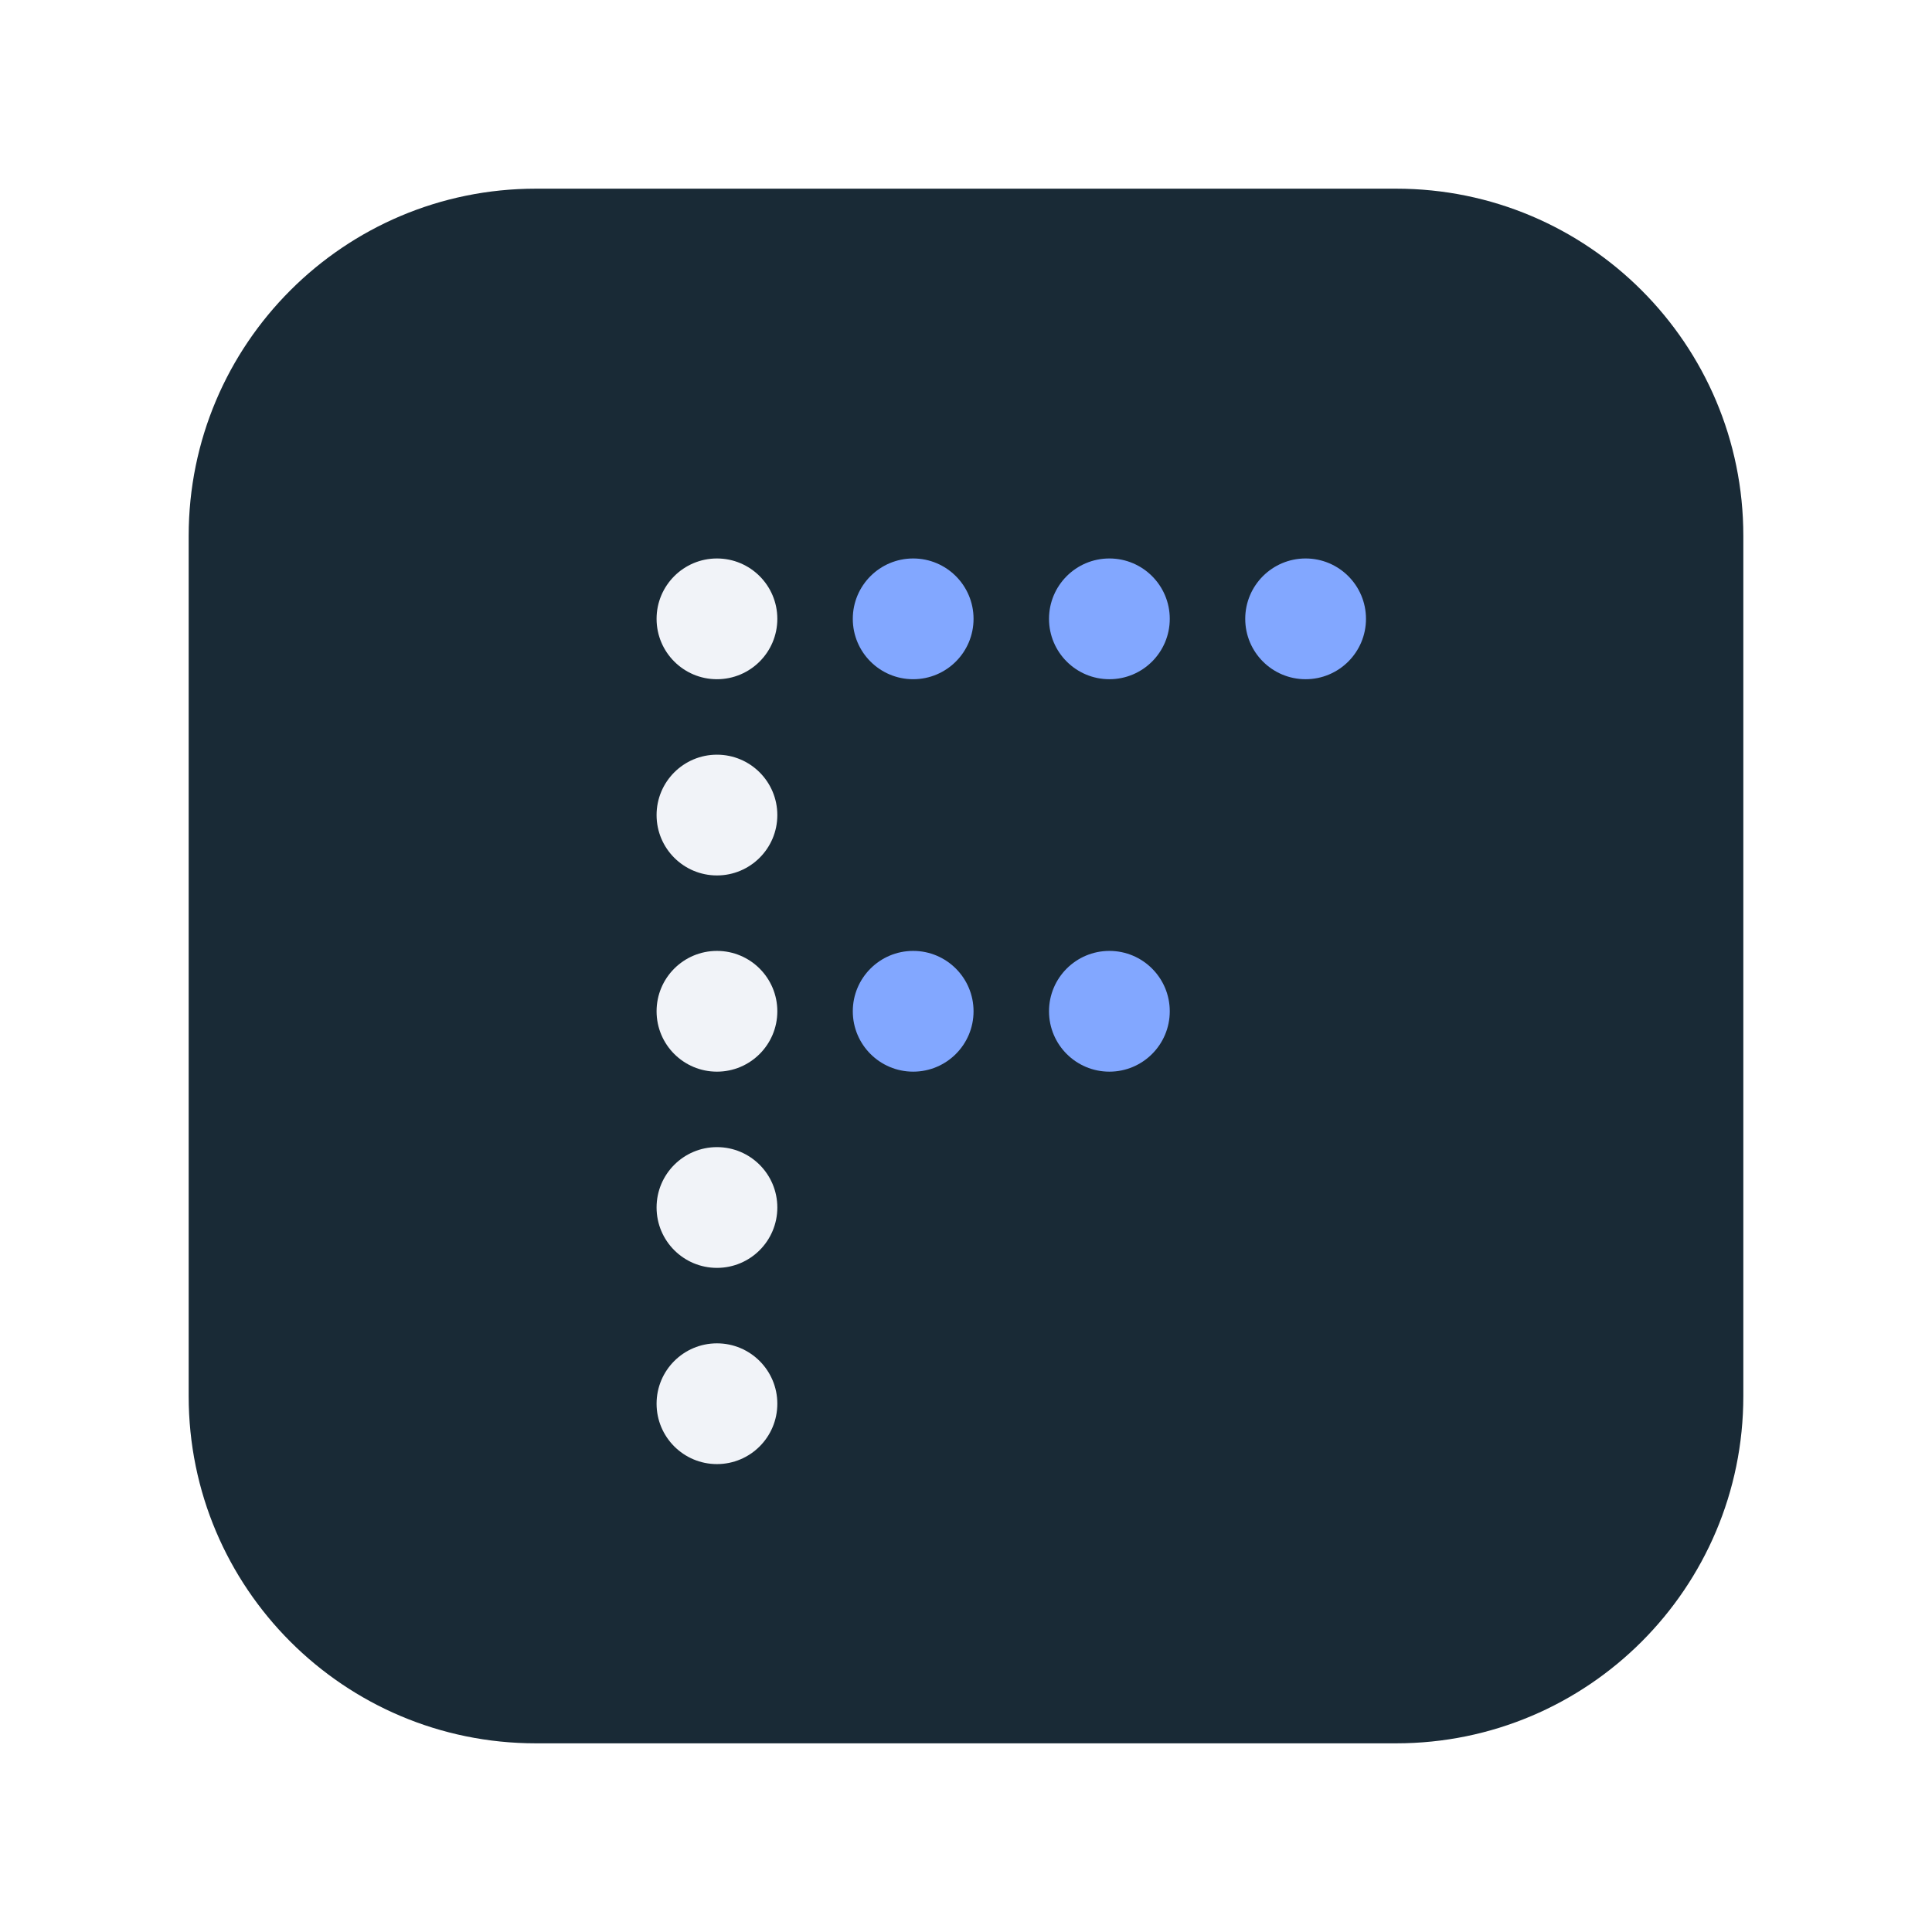
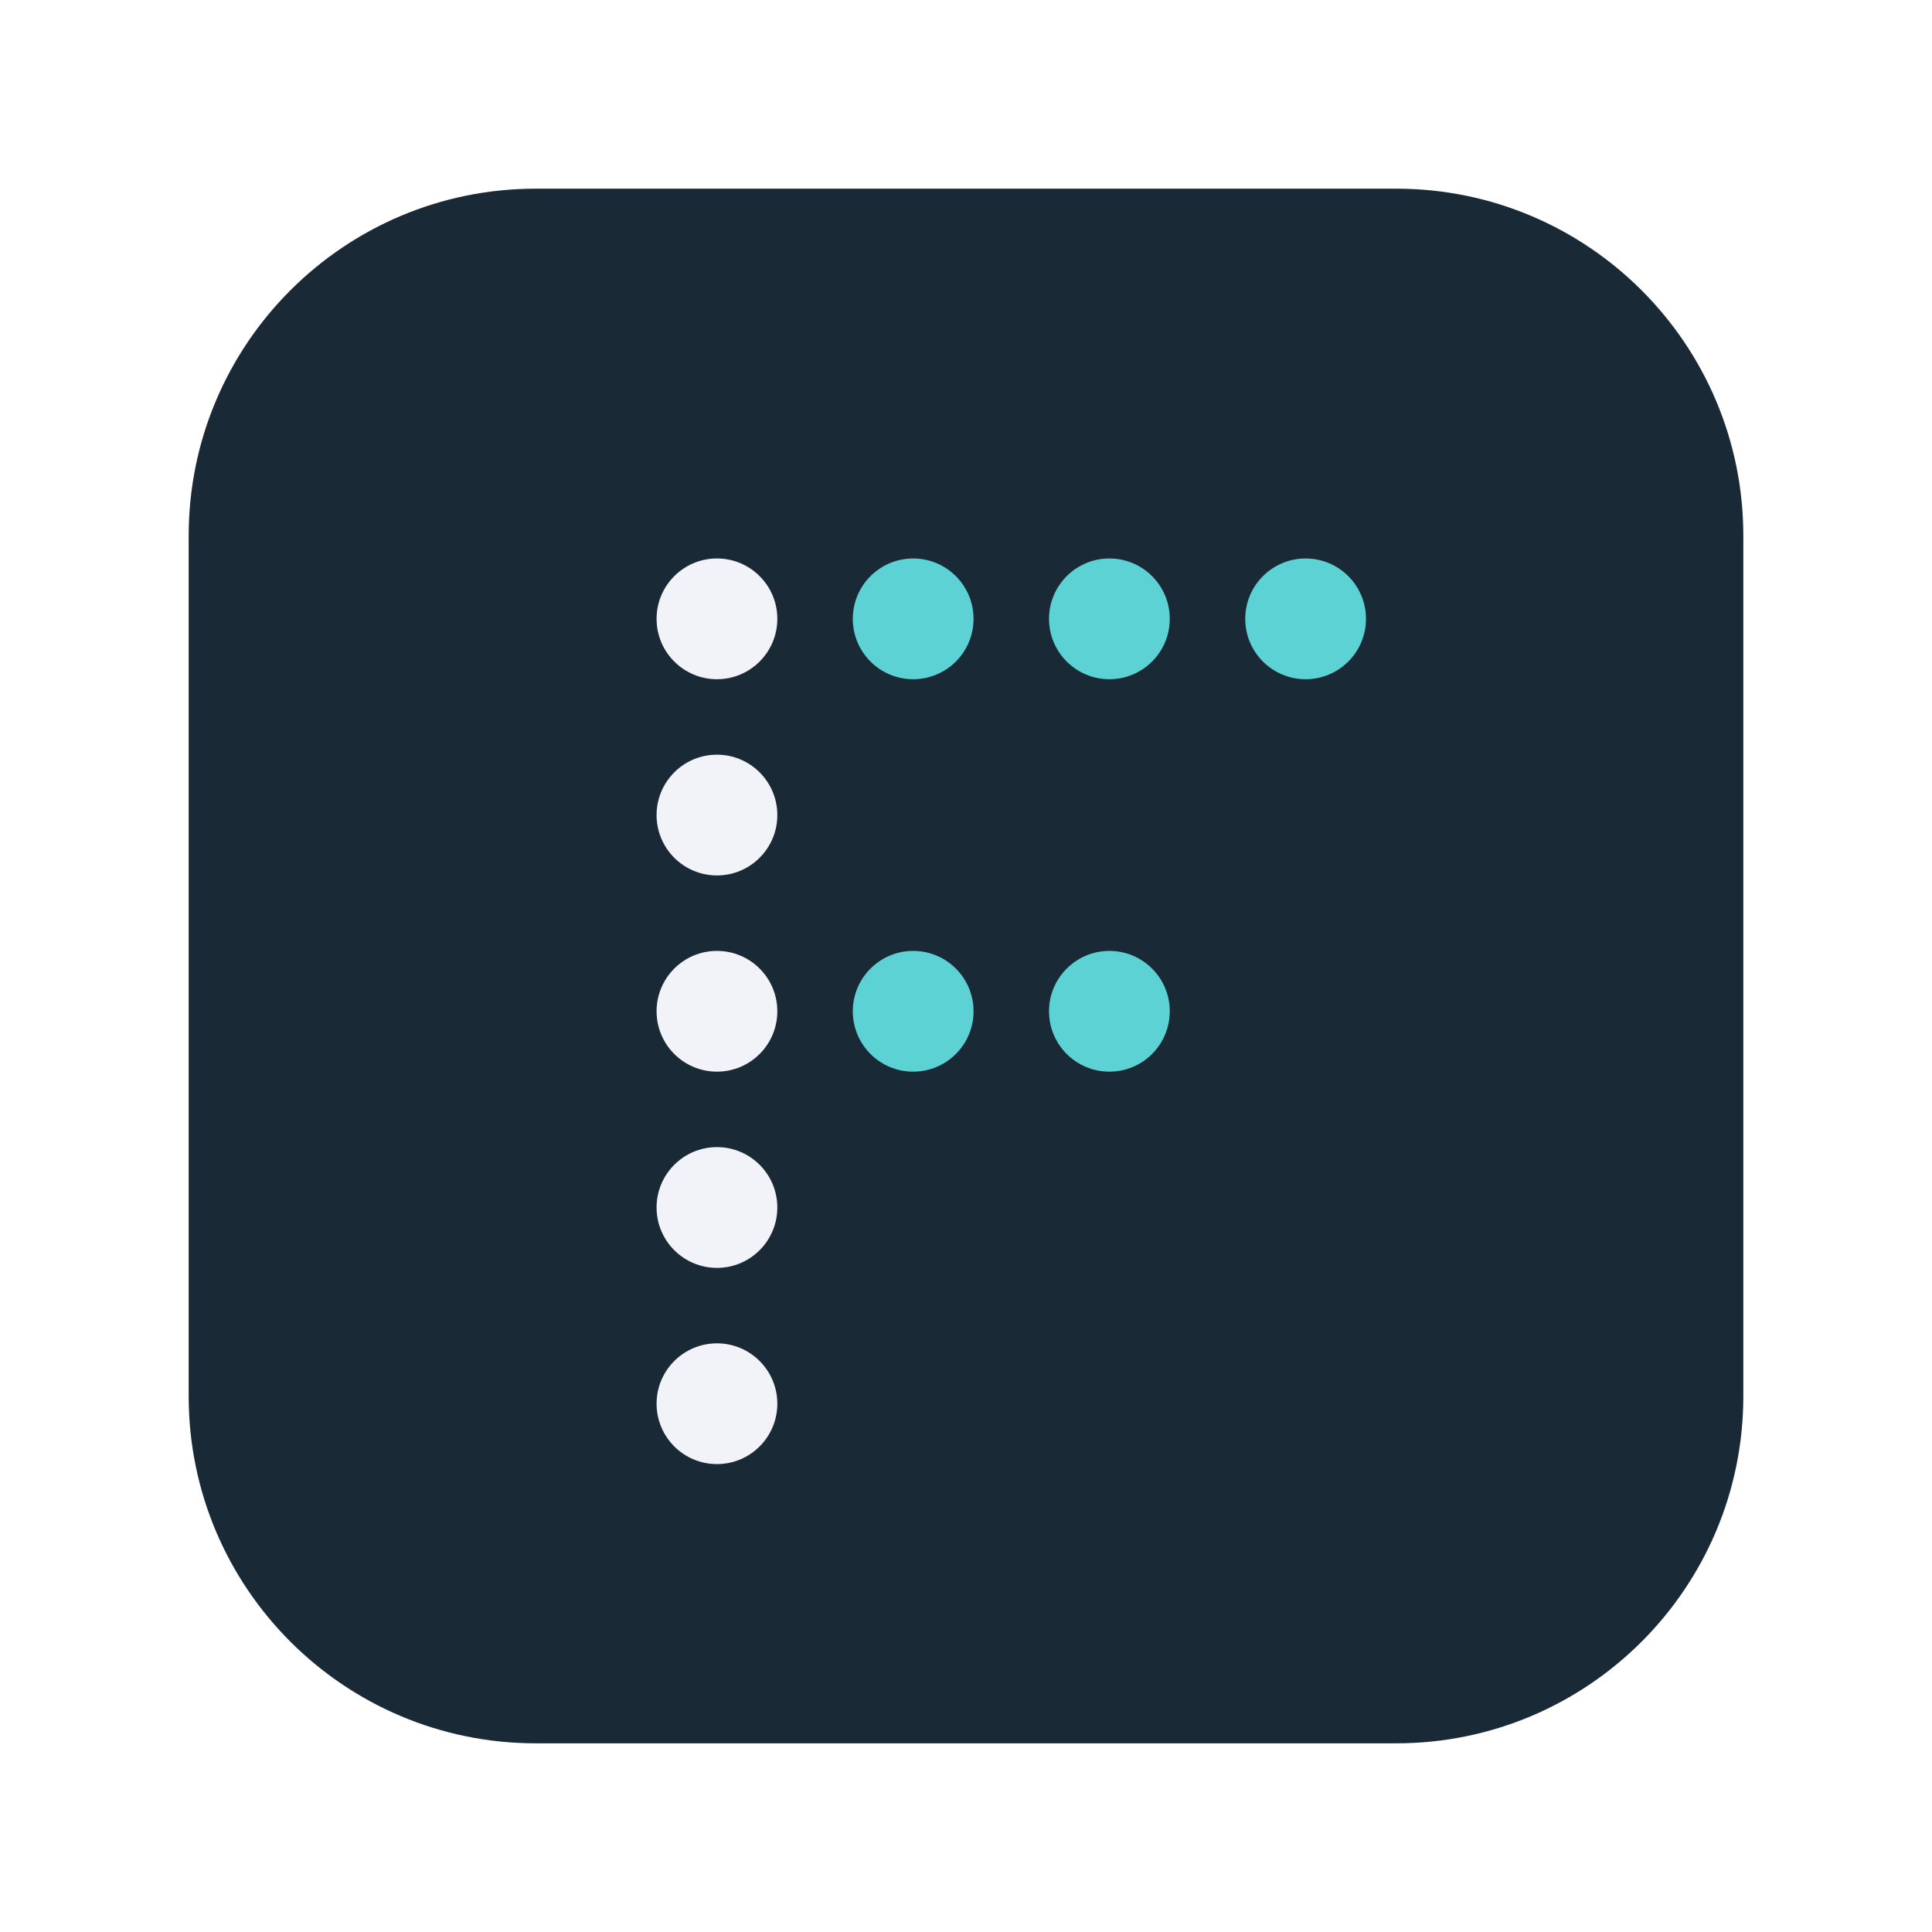
<svg xmlns="http://www.w3.org/2000/svg" width="1024" height="1024" viewBox="0 0 1024 1024">
  <rect x="100" y="100" width="824" height="824" rx="184" fill="#192A36" />
  <g fill="#F1F3F8">
    <circle cx="380" cy="328" r="32" />
    <circle cx="380" cy="432" r="32" />
    <circle cx="380" cy="536" r="32" />
    <circle cx="380" cy="640" r="32" />
    <circle cx="380" cy="744" r="32" />
  </g>
-   <g fill="#82A7FF">
+   <g fill="#5DD2D4">
    <circle cx="484" cy="328" r="32" />
    <circle cx="588" cy="328" r="32" />
    <circle cx="692" cy="328" r="32" />
    <circle cx="484" cy="536" r="32" />
    <circle cx="588" cy="536" r="32" />
  </g>
</svg>
